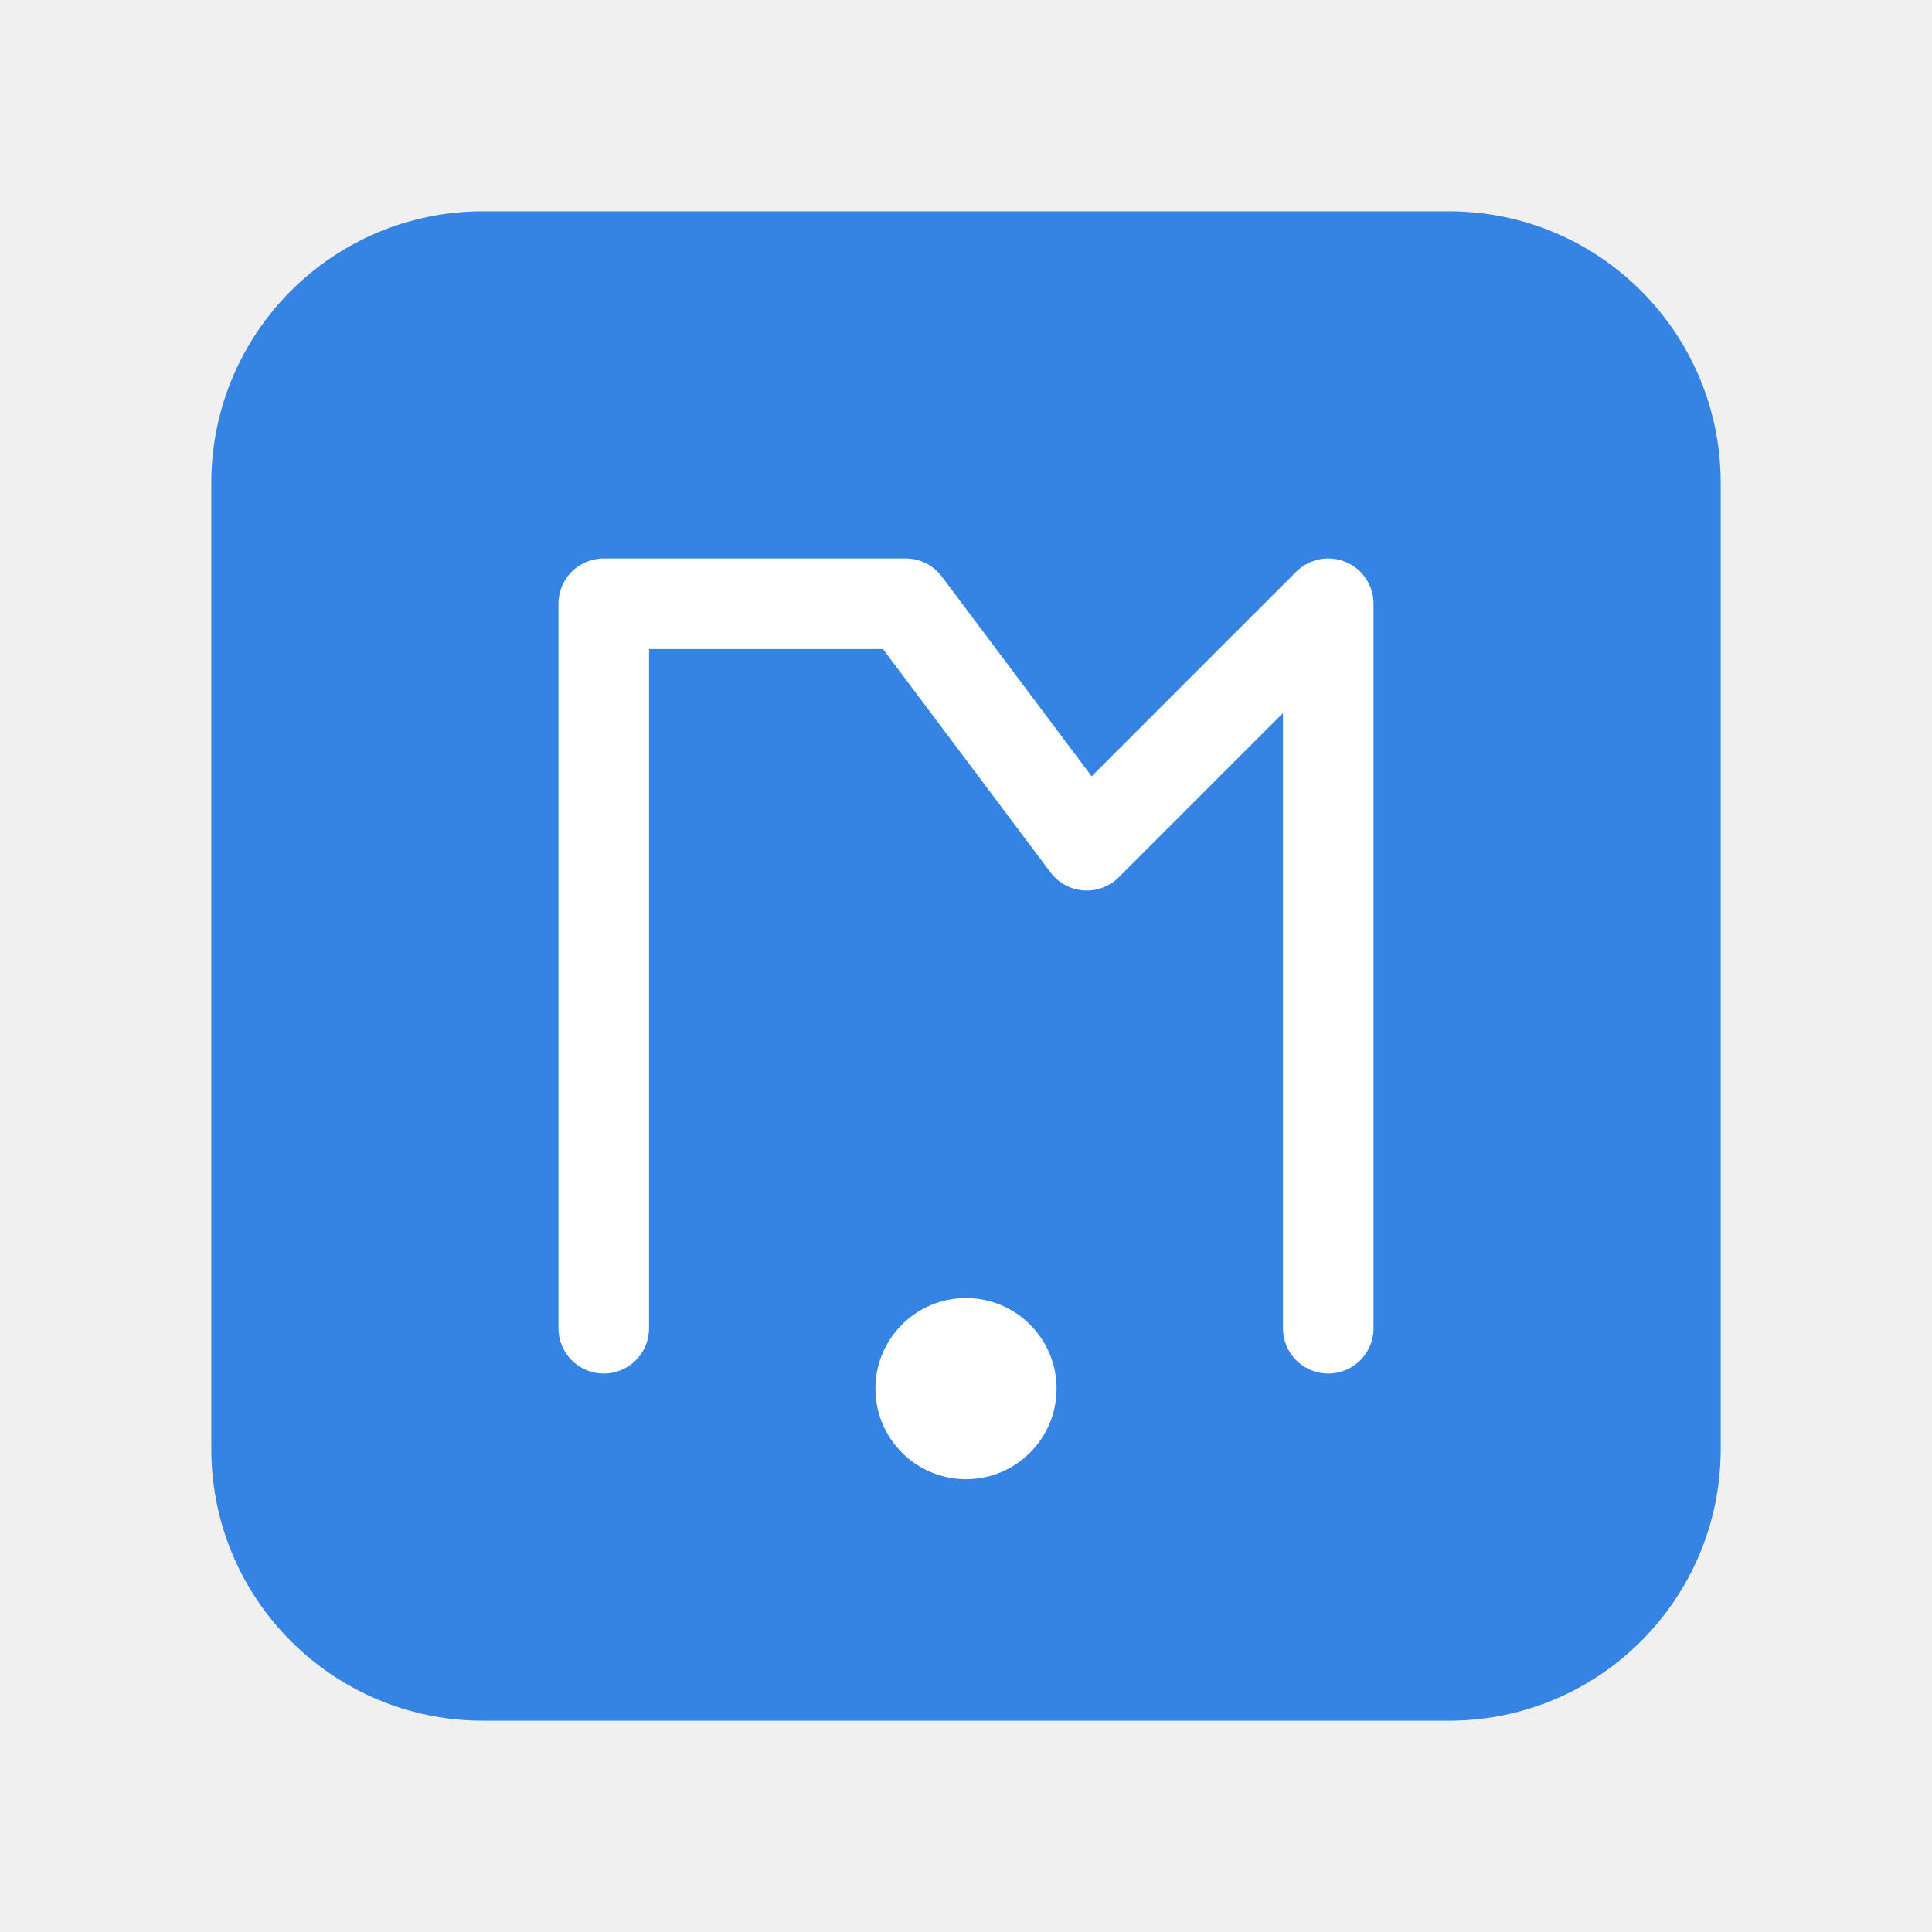
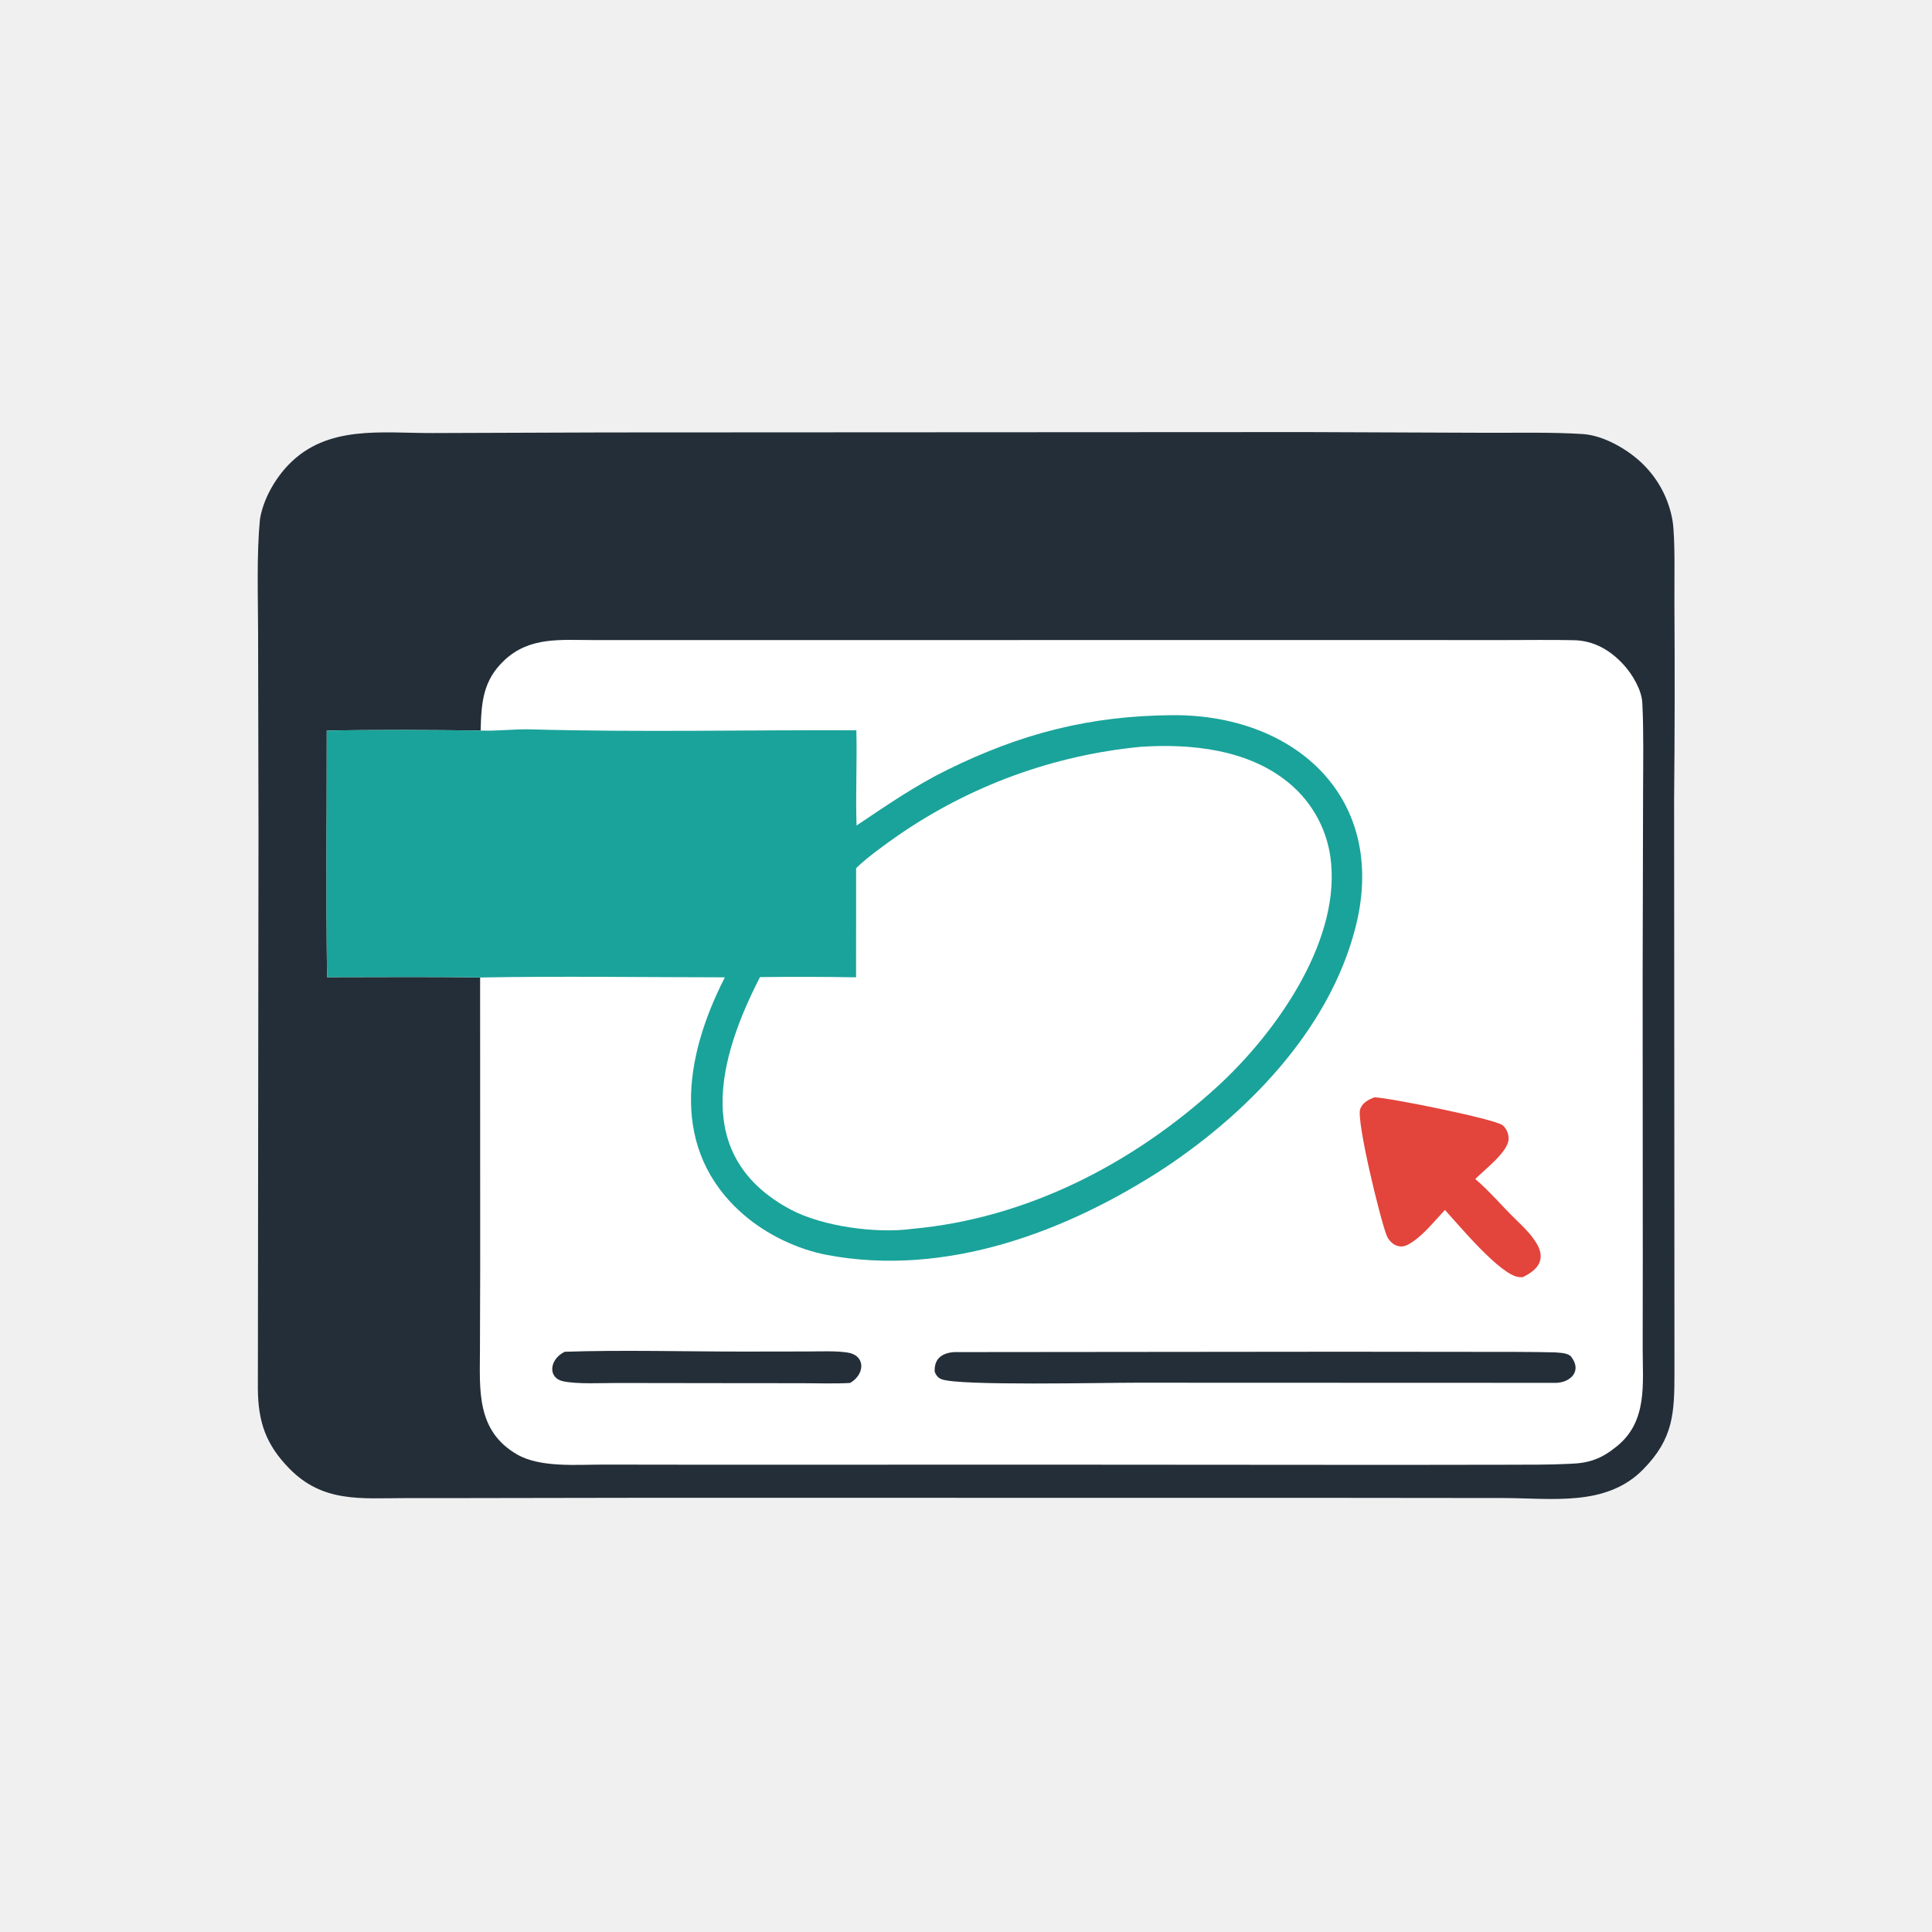
<svg xmlns="http://www.w3.org/2000/svg" width="128" height="128" viewBox="0 0 128 128">
-   <rect x="14" y="14" width="100" height="100" rx="18" fill="#3584e4" />
-   <path d="M40 88 L40 40 L60 40 L72 56 L88 40 L88 88" fill="none" stroke="#ffffff" stroke-width="6" stroke-linecap="round" stroke-linejoin="round" />
-   <circle cx="64" cy="92" r="6" fill="#ffffff" />
+   <g transform="translate(64 64) scale(1.4816) translate(-64.04 -56.14)">
+     <path fill="#232E38" transform="scale(0.125 0.125)" d="M383.385 258.248L633.623 258.122L699.381 258.373C710.394 258.396 722.046 258.126 732.987 258.825C740.415 259.299 749.212 264.363 754.468 269.567C760.057 275.037 763.771 282.135 765.078 289.845C766.1 296.207 765.681 312.227 765.743 319.434C765.898 342.874 765.861 366.315 765.633 389.754L765.76 594.233C765.757 609.019 765.481 618.09 754.557 629.212C741.327 642.68 721.878 639.456 704.362 639.443L642.848 639.38L396.768 639.36L324.565 639.479C320.301 639.479 315.884 639.476 311.709 639.475C295.901 639.471 282.315 641.241 270.217 628.864C261.9 620.355 259.07 612.251 258.998 600.282L259.222 401.028L259.08 329.515C259.041 316.642 258.535 302.048 259.733 289.36C260.897 282.144 265.13 274.782 270.078 269.692C283.892 255.485 303.33 258.516 321.517 258.467L383.385 258.248Z" />
+     <path fill="white" transform="scale(0.125 0.125)" d="M338.692 364.89C338.939 355.076 339.4 347.052 347.187 339.739C356.259 331.219 367.382 332.533 378.903 332.52L408.859 332.523L505.108 332.522L655.507 332.508L704.317 332.527C712.779 332.524 721.323 332.395 729.777 332.569C737.005 332.719 742.862 336.176 747.603 341.376C750.706 344.779 754.026 350.328 754.261 354.964C754.787 365.314 754.556 376.422 754.535 386.784L754.378 452.768L754.43 554.242L754.392 585.829C754.365 598.419 756.259 611.891 745.232 620.877C739.729 625.361 735.401 626.981 728.278 627.207C720.805 627.588 713.318 627.504 705.862 627.536L665.28 627.591L542.454 627.506L420.032 627.533L382.849 627.484C373.262 627.465 360.013 628.681 351.672 623.826C337.101 615.345 338.391 600.866 338.443 586.463L338.531 557.022L338.501 453.232C320.472 452.913 301.821 453.137 283.744 453.12C283.351 423.989 283.668 394.106 283.638 364.912C301.358 364.548 320.963 364.657 338.692 364.89Z" />
+     <path fill="#1aa39a" transform="scale(0.125 0.125)" d="M473.163 398.86C483.977 391.638 493.898 384.725 505.592 378.962C532.156 365.869 556.704 359.602 586.168 359.391C628.903 359.084 661.81 387.488 652.45 431.956C644.219 469.555 614.67 500.544 583.423 521.326C548.28 544.301 505.073 560.474 462.656 552.499C452.01 550.498 440.934 545.16 432.751 538.064C406.128 514.975 411.459 481.691 426.058 453.174C397.265 453.151 367.201 452.711 338.501 453.232C320.472 452.913 301.821 453.137 283.744 453.12C283.351 423.989 283.668 394.106 283.638 364.912C301.358 364.548 320.963 364.657 338.692 364.89C344.702 365.131 350.73 364.299 356.593 364.464C395.39 365.561 434.205 364.631 473.102 364.798C473.364 376.176 472.802 387.561 473.163 398.86Z" />
+     <path fill="white" transform="scale(0.125 0.125)" d="M574.866 370.708C592.846 369.512 613.211 371.627 627.651 383.499C636.539 390.73 642.075 401.288 642.967 412.712C645.468 441.658 622.692 473.541 602.23 492.257C572.066 519.848 534.1 539.443 493.018 543.158C480.298 544.891 461.044 542.34 449.622 536.263C414.296 517.469 423.588 482.301 438.622 453.095C450.078 452.945 461.536 452.971 472.992 453.172L473.009 414.134C476.534 410.59 483.524 405.533 487.791 402.573C513.607 384.668 543.59 373.696 574.866 370.708Z" />
+     <path fill="#232E38" transform="scale(0.125 0.125)" d="M508.08 587.241L646.506 587.107L696.323 587.159C705.184 587.178 714.165 587.121 723.016 587.34C724.649 587.504 727.72 587.467 728.847 588.937C732.728 593.997 728.637 597.99 723.625 598.24L573.229 598.189C561.715 598.167 509.906 599.378 503.639 596.963C502.287 596.443 501.74 595.661 501.139 594.372C500.821 589.685 503.656 587.543 508.08 587.241Z" />
+     <path fill="#E3443B" transform="scale(0.125 0.125)" d="M658.398 496.101C663.469 496.177 701.496 503.852 704.262 506.077C705.67 507.211 706.438 509.145 706.436 510.924C706.429 515.518 697.634 522.137 694.506 525.323C699.664 529.722 704.005 534.952 708.827 539.627C715.436 546.034 724.061 554.491 711.449 560.443C711.084 560.444 710.718 560.437 710.354 560.423C703.797 560.126 688.846 542.055 683.656 536.392C679.873 540.367 675.58 545.921 670.783 548.607C669.298 549.438 668.02 549.725 666.358 549.152C664.865 548.637 663.461 547.095 662.867 545.677C660.654 540.386 651.777 504.046 653.362 500.216C654.319 497.902 656.196 496.993 658.398 496.101Z" />
+     <path fill="#232E38" transform="scale(0.125 0.125)" d="M368.772 587.125C388.809 586.42 412.51 587.066 432.812 587.053L455.794 587.018C460.193 587.014 465.441 586.755 469.748 587.368C476.521 588.331 476.238 595.143 470.875 598.275C465.943 598.597 458.783 598.372 453.616 598.369L422.638 598.34L387.475 598.291C381.913 598.283 373.371 598.766 368.207 597.679C362.608 596.5 363.238 589.806 368.772 587.125Z" />
+   </g>
</svg>
